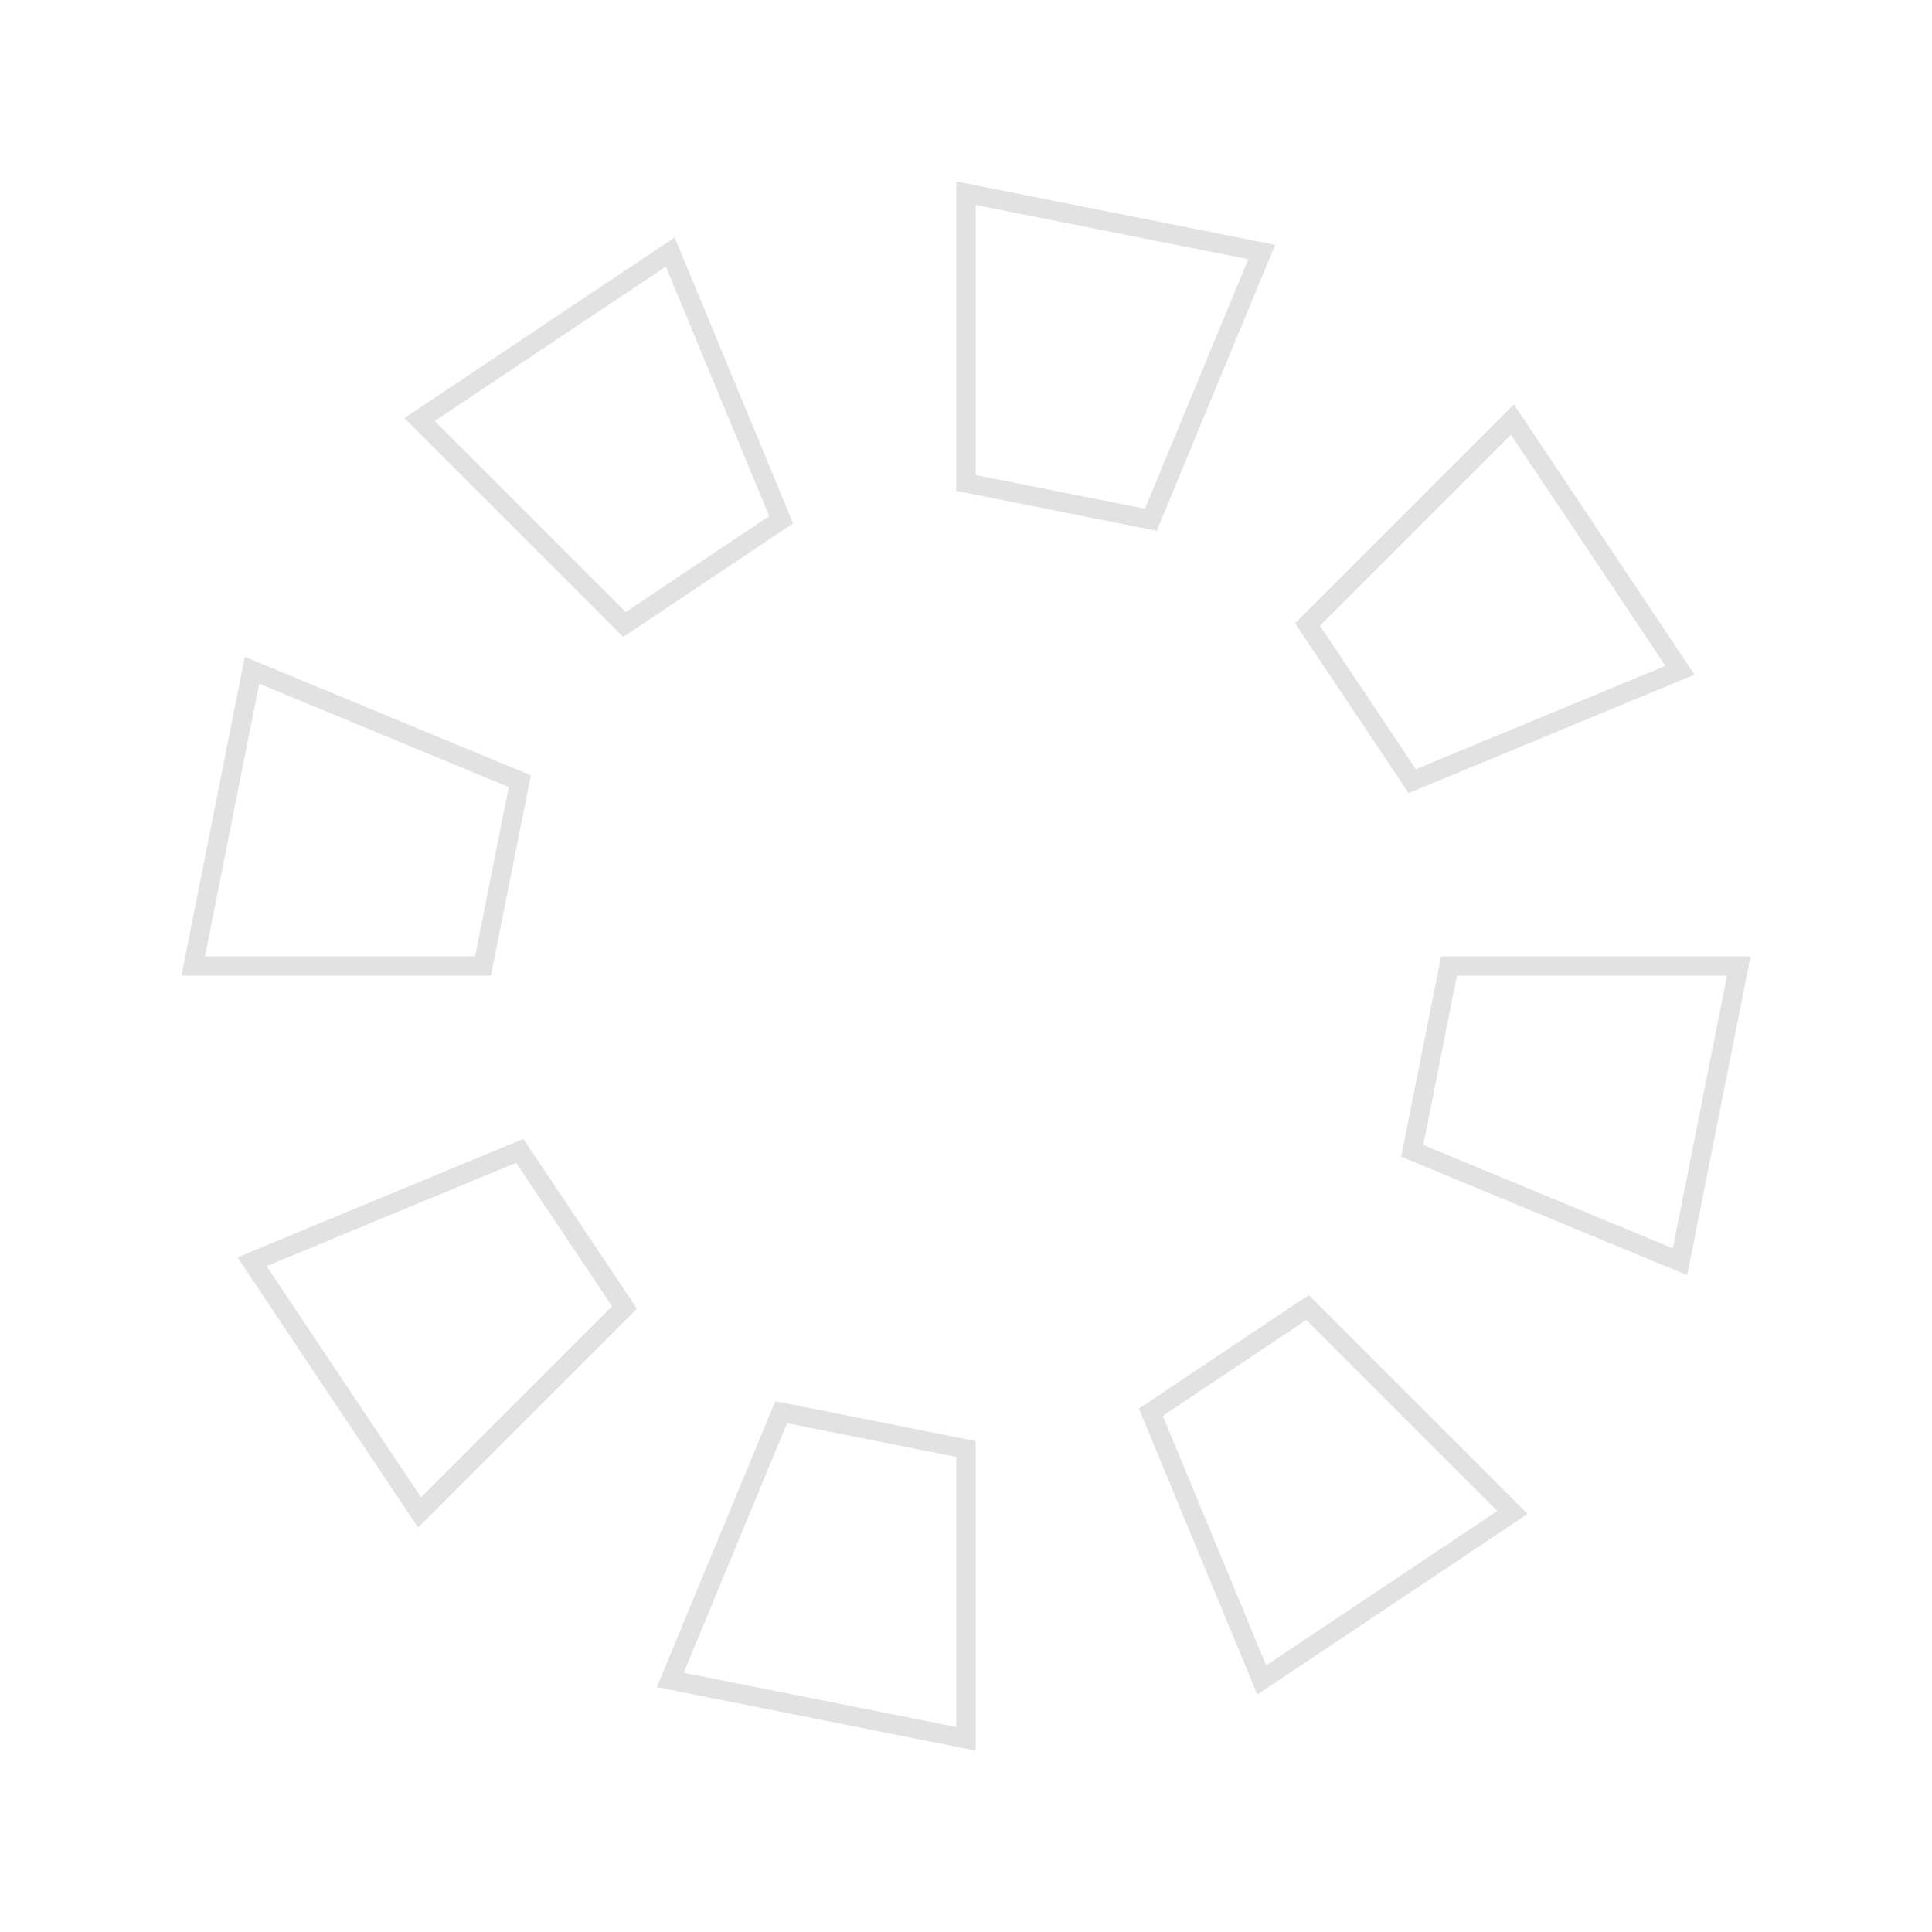
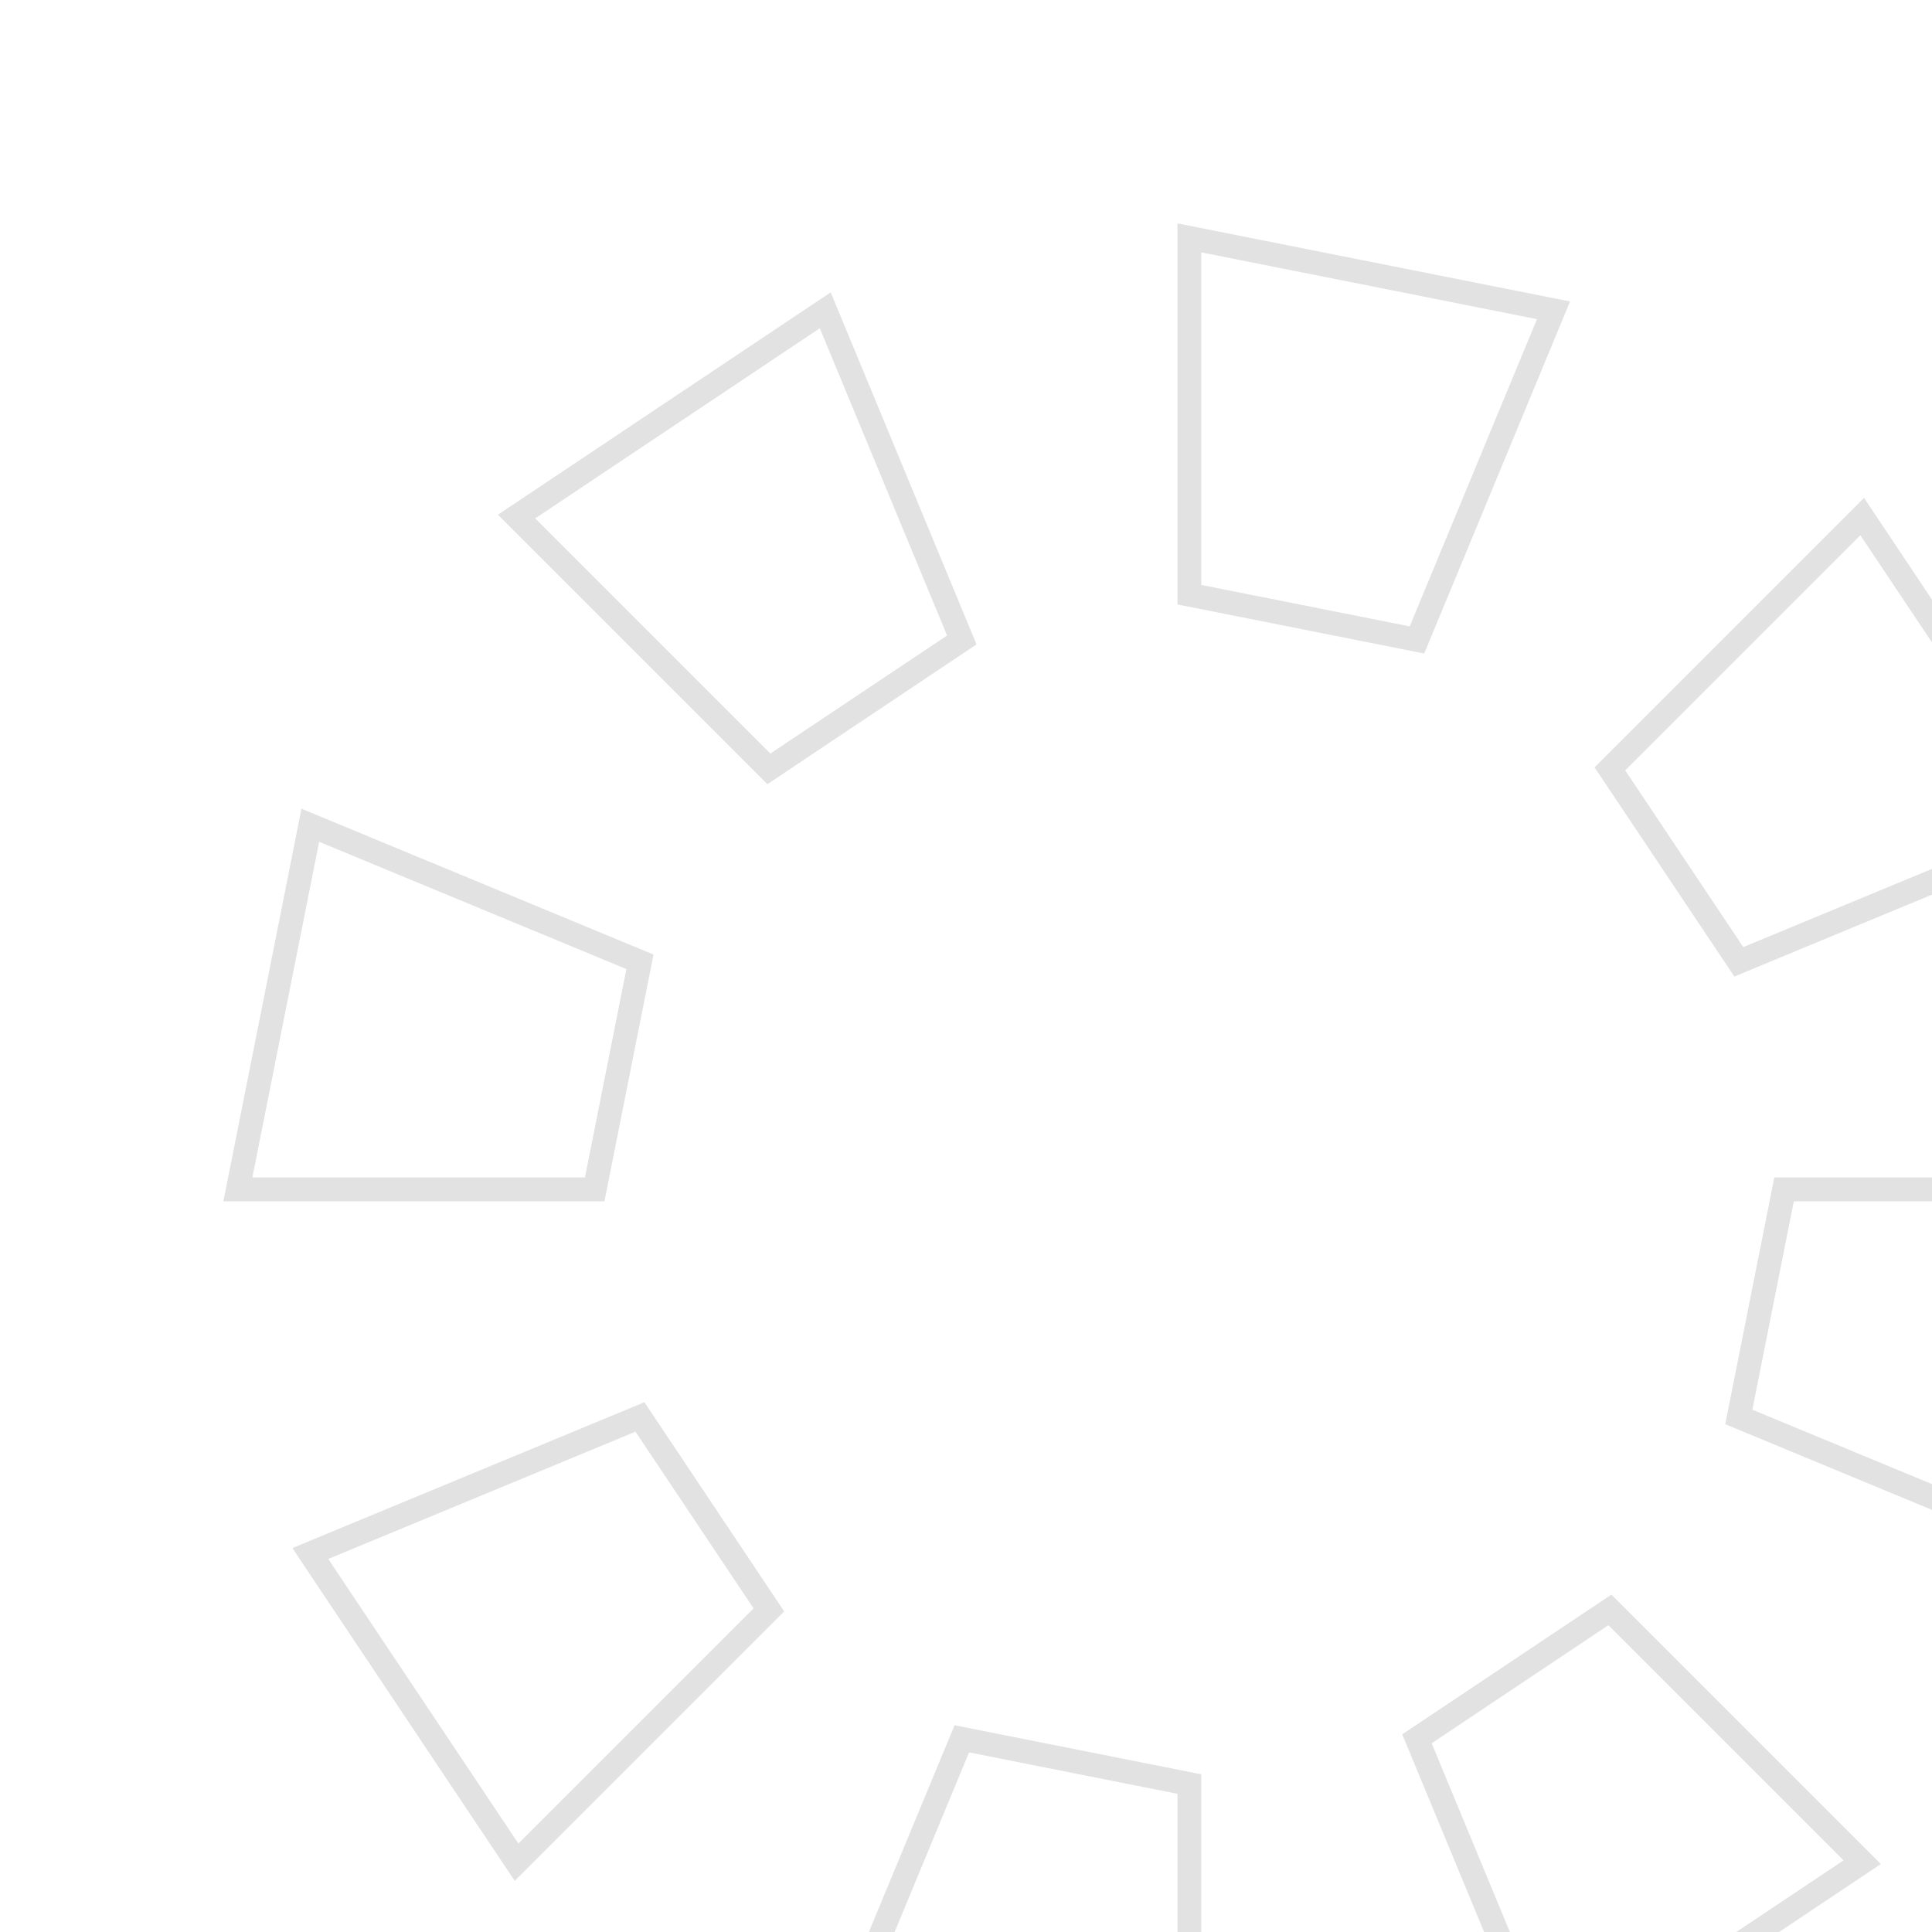
- <svg xmlns="http://www.w3.org/2000/svg" version="1.1" id="circleloading" x="0px" y="0px" width="200px" height="200px">
+ <svg xmlns="http://www.w3.org/2000/svg" version="1.1">
  <g id="slugGroup">
    <path id="slug0" fill="none" stroke="#E2E2E2" stroke-width="2" d="M150.000,100.000 L146.194,119.134 L173.910,130.615 L180.000,100.000 z">
      <animate attributeType="css" id="animateslug0" attributeName="opacity" to="0" begin="animateslug7.end; 0s" dur="0.5s" repeatCount="1" />
    </path>
    <path id="slug1" fill="none" stroke="#E2E2E2" stroke-width="2" d="M135.355,135.355 L119.134,146.194 L130.615,173.910 L156.569,156.569 z">
      <animate attributeType="css" id="animateslug1" attributeName="opacity" to="0" begin="animateslug0.end" dur="0.5s" repeatCount="1" />
    </path>
    <path id="slug2" fill="none" stroke="#E2E2E2" stroke-width="2" d="M100.000,150.000 L80.866,146.194 L69.385,173.910 L100.000,180.000 z">
      <animate attributeType="css" id="animateslug2" attributeName="opacity" to="0" begin="animateslug1.end" dur="0.5s" repeatCount="1" />
    </path>
    <path id="slug3" fill="none" stroke="#E2E2E2" stroke-width="2" d="M64.645,135.355 L53.806,119.134 L26.090,130.615 L43.431,156.569 z">
      <animate attributeType="css" id="animateslug3" attributeName="opacity" to="0" begin="animateslug2.end" dur="0.5s" repeatCount="1" />
    </path>
    <path id="slug4" fill="none" stroke="#E2E2E2" stroke-width="2" d="M50.000,100.000 L53.806,80.866 L26.090,69.385 L20.000,100.000 z">
      <animate attributeType="css" id="animateslug4" attributeName="opacity" to="0" begin="animateslug3.end" dur="0.5s" repeatCount="1" />
    </path>
    <path id="slug5" fill="none" stroke="#E2E2E2" stroke-width="2" d="M64.645,64.645 L80.866,53.806 L69.385,26.090 L43.431,43.431 z">
      <animate attributeType="css" id="animateslug5" attributeName="opacity" to="0" begin="animateslug4.end" dur="0.5s" repeatCount="1" />
    </path>
    <path id="slug6" fill="none" stroke="#E2E2E2" stroke-width="2" d="M100.000,50.000 L119.134,53.806 L130.615,26.090 L100.000,20.000 z">
      <animate attributeType="css" id="animateslug6" attributeName="opacity" to="0" begin="animateslug5.end" dur="0.5s" repeatCount="1" />
    </path>
    <path id="slug7" fill="none" stroke="#E2E2E2" stroke-width="2" d="M135.355,64.645 L146.194,80.866 L173.910,69.385 L156.569,43.431 z">
      <animate attributeType="css" id="animateslug7" attributeName="opacity" to="0" begin="animateslug6.end" dur="0.5s" repeatCount="1" />
      <set id="animateslug7special" attributeName="visibility" attributeType="CSS" to="visible" begin="0s" dur="0s" />
    </path>
  </g>
</svg>
